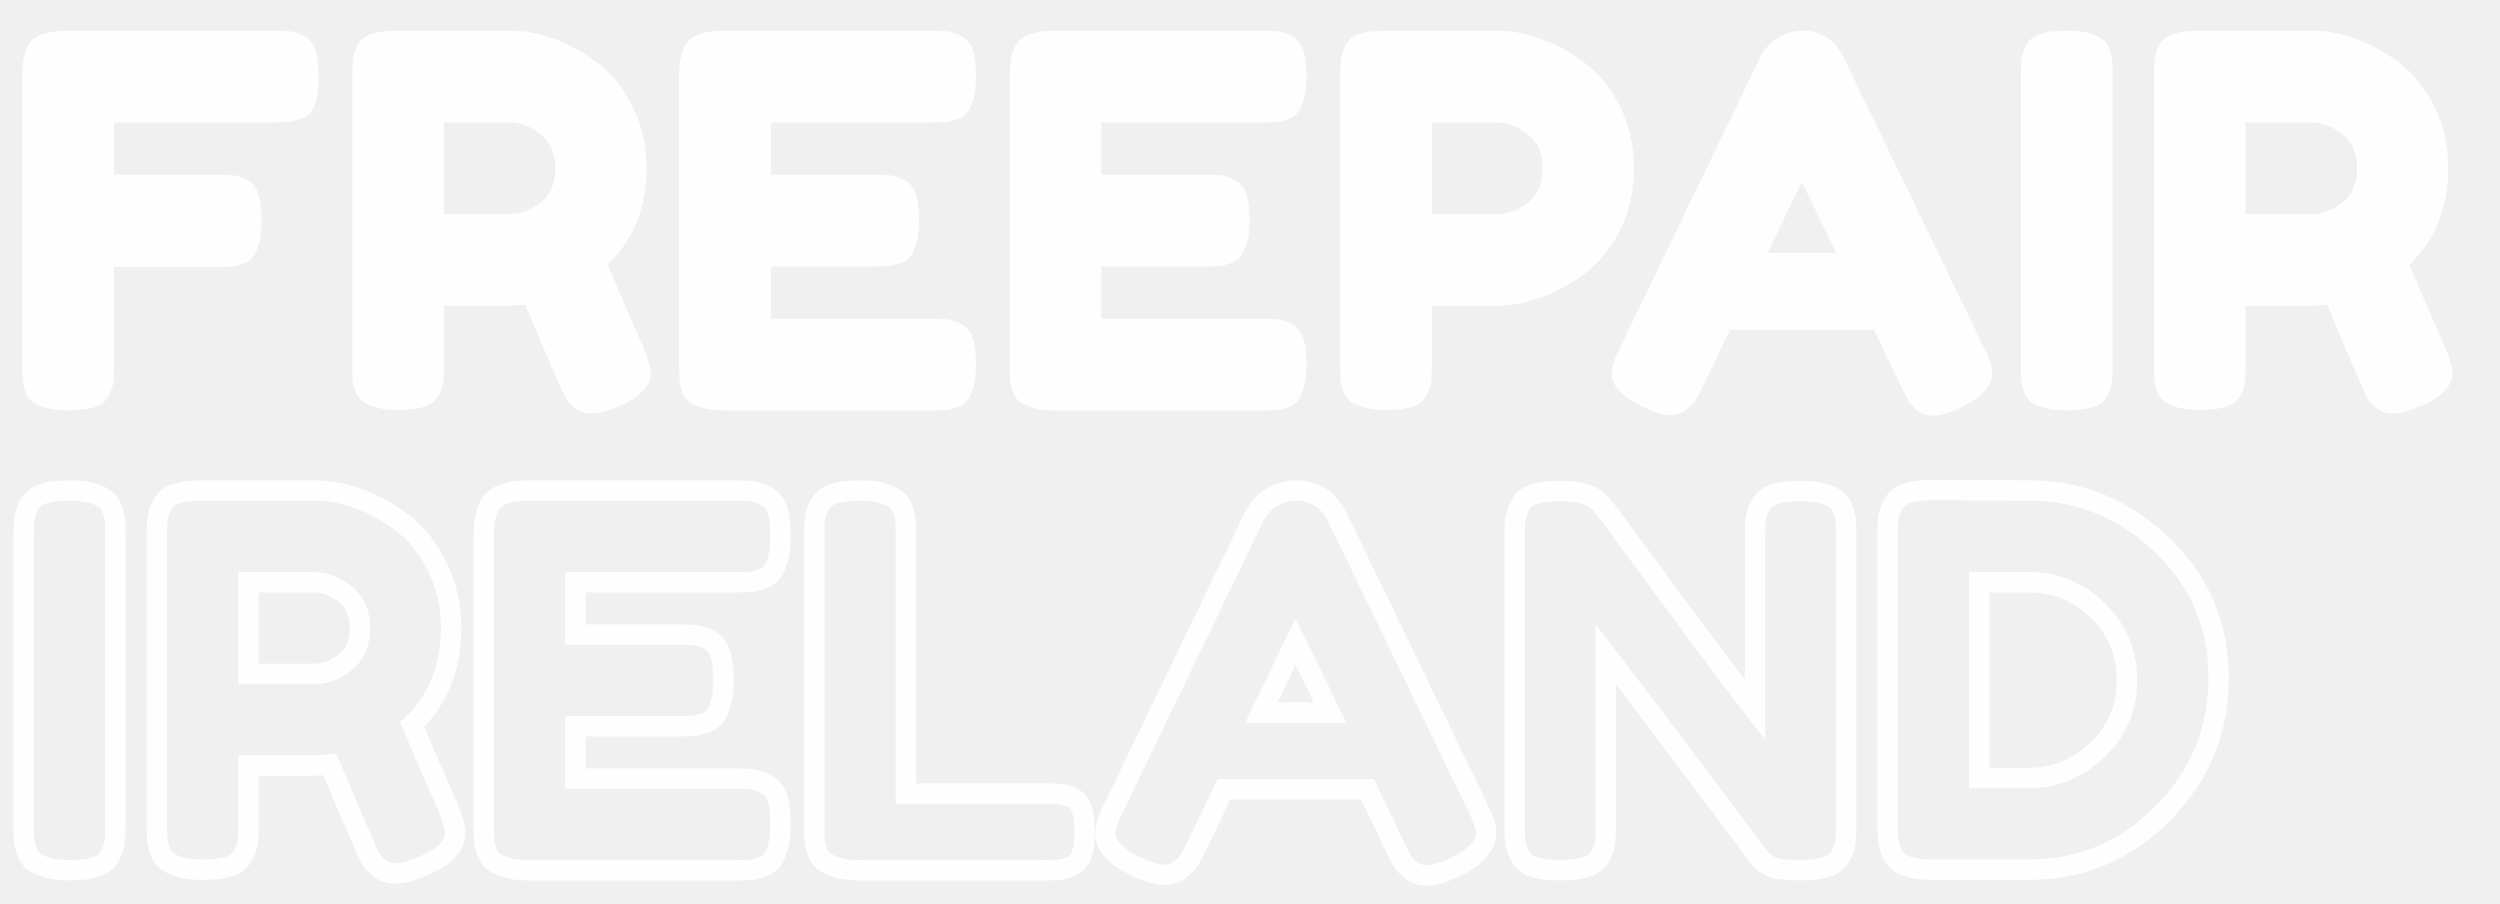
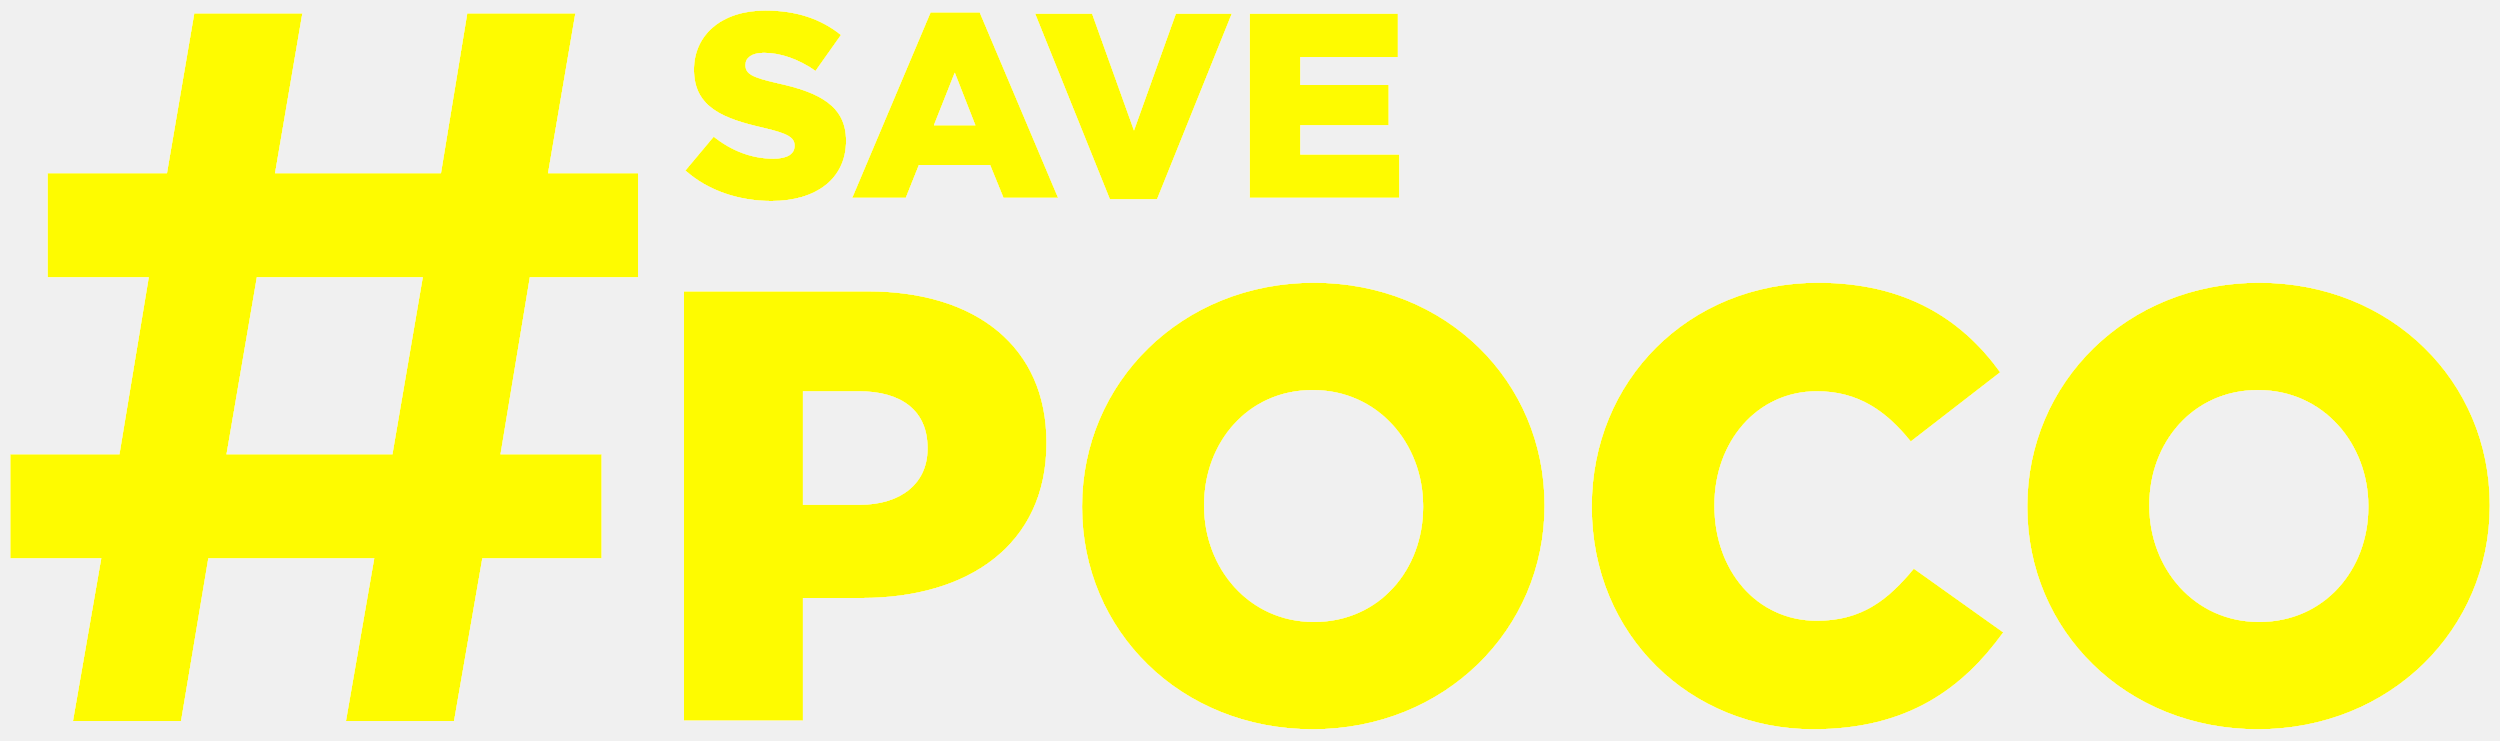
- <svg xmlns="http://www.w3.org/2000/svg" xml:space="preserve" width="184mm" height="66.5mm" version="1.1" style="shape-rendering:geometricPrecision; text-rendering:geometricPrecision; image-rendering:optimizeQuality; fill-rule:evenodd; clip-rule:evenodd" viewBox="0 0 18400 6650">
+ <svg xmlns="http://www.w3.org/2000/svg" width="3840" height="1138" viewBox="0 0 3840 1138">
  <defs>
-     <style type="text/css">
-    
-     .str0 {stroke:#FEFEFE;stroke-width:150;stroke-miterlimit:22.926}
-     .fil1 {fill:none;fill-rule:nonzero}
-     .fil0 {fill:#FEFEFE;fill-rule:nonzero}
-    
-   </style>
+     <style>
+       .cls-1, .cls-2, .cls-3 {
+         fill: #fff;
+         fill-rule: evenodd;
+       }
+ 
+       .cls-1 {
+         filter: url(#filter);
+       }
+ 
+       .cls-2 {
+         filter: url(#filter-2);
+       }
+ 
+       .cls-3 {
+         filter: url(#filter-3);
+       }
+     </style>
+     <filter id="filter" x="15.688" y="20.5" width="964.407" height="1087.09" filterUnits="userSpaceOnUse">
+       <feFlood result="flood" flood-color="#fefb00" />
+       <feComposite result="composite" operator="in" in2="SourceGraphic" />
+       <feBlend result="blend" in2="SourceGraphic" />
+     </filter>
+     <filter id="filter-2" x="1052.59" y="16.125" width="1096.66" height="292.656" filterUnits="userSpaceOnUse">
+       <feFlood result="flood" flood-color="#fefb00" />
+       <feComposite result="composite" operator="in" in2="SourceGraphic" />
+       <feBlend result="blend" in2="SourceGraphic" />
+     </filter>
+     <filter id="filter-3" x="1050.59" y="434.281" width="2773.72" height="685.879" filterUnits="userSpaceOnUse">
+       <feFlood result="flood" flood-color="#fefb00" />
+       <feComposite result="composite" operator="in" in2="SourceGraphic" />
+       <feBlend result="blend" in2="SourceGraphic" />
+     </filter>
  </defs>
-   <g id="Layer_x0020_1">
-     <path class="fil0" d="M2013.24 225.89c58.46,0 102.31,1.91 131.54,5.72 29.23,3.81 62.27,15.89 99.13,36.22 36.86,20.34 62.91,54.65 78.16,102.95 15.25,48.29 22.88,113.11 22.88,194.45 0,81.33 -7.63,146.15 -22.88,194.45 -15.25,48.29 -41.94,81.97 -80.07,101.03 -38.12,19.07 -71.8,30.5 -101.03,34.32 -29.24,3.81 -74.35,5.72 -135.36,5.72l-1166.7 0 0 385.08 751.11 0c61.01,0 106.13,1.91 135.36,5.72 29.23,3.82 62.27,15.89 99.13,36.22 36.85,20.34 62.91,55.29 78.16,104.85 15.25,49.57 22.88,115.02 22.88,196.36 0,66.09 -6.36,120.74 -19.07,163.95 -12.71,43.21 -27.96,76.25 -45.75,99.13 -17.79,22.88 -43.85,40.03 -78.16,51.47 -34.32,11.44 -63.55,17.79 -87.7,19.06 -24.14,1.28 -60.36,1.91 -108.66,1.91l-747.3 0 0 720.61c0,61 -1.9,105.48 -5.71,133.44 -3.82,27.96 -15.89,61.01 -36.23,99.14 -20.33,38.12 -54.64,64.81 -102.94,80.06 -48.29,15.25 -113.11,22.88 -194.45,22.88 -66.09,0 -120.74,-6.35 -163.95,-19.06 -43.21,-12.71 -76.25,-27.96 -99.13,-45.76 -22.87,-17.79 -40.03,-43.84 -51.47,-78.16 -11.44,-34.31 -17.79,-63.54 -19.06,-87.69 -1.27,-24.15 -1.91,-60.37 -1.91,-108.66l0 -2119.89c0,-129.63 24.15,-217.96 72.44,-264.98 48.3,-47.03 139.8,-70.54 274.52,-70.54l1502.22 0z" />
-     <path id="1" class="fil0" d="M4731.73 2547.85c38.12,91.51 57.19,157.59 57.19,198.26 0,96.59 -78.8,177.93 -236.39,244.02 -81.34,35.58 -149.97,53.38 -205.89,53.38 -43.21,0 -80.7,-12.08 -112.48,-36.22 -31.77,-24.15 -54.65,-48.93 -68.63,-74.35 -13.98,-25.42 -32.4,-64.82 -55.28,-118.2 -55.92,-127.09 -137.26,-317.73 -244.02,-571.91l-118.19 7.63 -480.41 0 0 430.84c0,58.46 -1.9,102.3 -5.71,131.54 -3.82,29.23 -15.89,62.91 -36.23,101.03 -20.33,38.13 -54.64,64.82 -102.94,80.07 -48.29,15.25 -113.11,22.88 -194.45,22.88 -66.09,0 -120.74,-6.36 -163.95,-19.07 -43.21,-12.71 -76.25,-27.96 -99.13,-45.75 -22.87,-17.79 -40.03,-43.85 -51.47,-78.16 -11.44,-34.32 -17.79,-63.55 -19.06,-87.69 -1.27,-24.15 -1.91,-60.37 -1.91,-108.67l0 -2116.07c0,-58.46 1.91,-102.31 5.72,-131.54 3.81,-29.23 15.89,-62.91 36.22,-101.03 20.33,-38.13 54.65,-64.82 102.94,-80.07 48.3,-15.25 113.12,-22.88 194.45,-22.88l823.56 0c106.75,0 216.69,20.97 329.8,62.91 113.11,41.94 220.5,102.31 322.17,181.11 101.68,78.79 185.56,185.55 251.64,320.27 66.09,134.71 99.14,284.68 99.14,449.9 0,287.23 -95.32,523.62 -285.96,709.17 55.92,134.72 142.34,334.25 259.27,598.6zm-1464.1 -972.25l488.04 0c73.71,0 147.42,-27.96 221.13,-83.88 73.72,-55.92 110.57,-141.07 110.57,-255.45 0,-109.3 -36.85,-192.55 -110.57,-249.74 -73.71,-57.19 -149.96,-85.78 -228.76,-85.78l-480.41 0 0 674.85z" />
-     <path id="2" class="fil0" d="M5673.47 2345.78l1174.33 0c58.46,0 102.31,1.9 131.54,5.71 29.23,3.82 62.91,15.89 101.04,36.23 38.12,20.33 64.81,54.64 80.06,102.94 15.25,48.29 22.88,113.11 22.88,194.45 0,66.09 -6.35,120.74 -19.06,163.95 -12.71,43.21 -27.96,76.25 -45.76,99.13 -17.79,22.87 -43.84,40.03 -78.16,51.47 -34.31,11.44 -63.54,17.79 -87.69,19.06 -24.15,1.27 -60.37,1.91 -108.66,1.91l-1509.85 0c-66.09,0 -120.74,-6.35 -163.95,-19.06 -43.21,-12.71 -76.25,-27.96 -99.13,-45.76 -22.87,-17.79 -40.03,-43.84 -51.47,-78.16 -11.44,-34.31 -17.79,-63.54 -19.06,-87.69 -1.27,-24.15 -1.91,-60.37 -1.91,-108.66l0 -2119.89c0,-129.63 24.15,-217.96 72.44,-264.98 48.3,-47.03 139.8,-70.54 274.52,-70.54l1502.22 0c58.46,0 102.31,1.91 131.54,5.72 29.23,3.81 62.91,15.89 101.04,36.22 38.12,20.34 64.81,54.65 80.06,102.95 15.25,48.29 22.88,113.11 22.88,194.45 0,66.08 -6.35,120.73 -19.06,163.94 -12.71,43.21 -27.96,76.26 -45.76,99.13 -17.79,22.88 -43.84,40.04 -78.16,51.48 -34.31,11.43 -63.54,17.79 -87.69,19.06 -24.15,1.27 -60.37,1.91 -108.66,1.91l-1170.52 0 0 385.08 754.93 0c58.46,0 102.31,1.91 131.54,5.72 29.23,3.82 62.91,15.89 101.03,36.22 38.13,20.34 64.82,54.65 80.07,102.95 15.25,48.29 22.88,113.11 22.88,194.45 0,66.08 -6.36,120.73 -19.07,163.94 -12.7,43.22 -27.96,76.26 -45.75,99.14 -17.79,22.87 -44.48,40.03 -80.07,51.47 -35.58,11.44 -65.45,17.79 -89.6,19.06 -24.14,1.27 -60.36,1.91 -108.66,1.91l-747.3 0 0 385.09z" />
-     <path id="3" class="fil0" d="M8106 2345.78l1174.33 0c58.46,0 102.31,1.9 131.54,5.71 29.23,3.82 62.91,15.89 101.04,36.23 38.12,20.33 64.81,54.64 80.06,102.94 15.25,48.29 22.88,113.11 22.88,194.45 0,66.09 -6.35,120.74 -19.06,163.95 -12.71,43.21 -27.96,76.25 -45.76,99.13 -17.79,22.87 -43.84,40.03 -78.16,51.47 -34.31,11.44 -63.54,17.79 -87.69,19.06 -24.15,1.27 -60.37,1.91 -108.66,1.91l-1509.85 0c-66.09,0 -120.74,-6.35 -163.95,-19.06 -43.21,-12.71 -76.25,-27.96 -99.13,-45.76 -22.87,-17.79 -40.03,-43.84 -51.47,-78.16 -11.44,-34.31 -17.79,-63.54 -19.06,-87.69 -1.27,-24.15 -1.91,-60.37 -1.91,-108.66l0 -2119.89c0,-129.63 24.15,-217.96 72.44,-264.98 48.3,-47.03 139.8,-70.54 274.52,-70.54l1502.22 0c58.46,0 102.31,1.91 131.54,5.72 29.23,3.81 62.91,15.89 101.04,36.22 38.12,20.34 64.81,54.65 80.06,102.95 15.25,48.29 22.88,113.11 22.88,194.45 0,66.08 -6.35,120.73 -19.06,163.94 -12.71,43.21 -27.96,76.26 -45.76,99.13 -17.79,22.88 -43.84,40.04 -78.16,51.48 -34.31,11.43 -63.54,17.79 -87.69,19.06 -24.15,1.27 -60.37,1.91 -108.66,1.91l-1170.52 0 0 385.08 754.93 0c58.46,0 102.31,1.91 131.54,5.72 29.23,3.82 62.91,15.89 101.03,36.22 38.13,20.34 64.82,54.65 80.07,102.95 15.25,48.29 22.88,113.11 22.88,194.45 0,66.08 -6.36,120.73 -19.07,163.94 -12.7,43.22 -27.96,76.26 -45.75,99.14 -17.79,22.87 -44.48,40.03 -80.07,51.47 -35.58,11.44 -65.45,17.79 -89.6,19.06 -24.14,1.27 -60.36,1.91 -108.66,1.91l-747.3 0 0 385.09z" />
-     <path id="4" class="fil0" d="M11926.37 790.18c66.09,134.71 99.13,284.68 99.13,449.9 0,165.22 -33.04,314.55 -99.13,448 -66.09,133.44 -150.6,239.56 -253.55,318.36 -102.94,78.8 -211.6,139.17 -325.98,181.11 -114.39,41.94 -224.96,62.91 -331.71,62.91l-476.6 0 0 430.84c0,58.46 -1.9,102.3 -5.71,131.54 -3.82,29.23 -15.89,62.91 -36.23,101.03 -20.33,38.13 -54.64,64.82 -102.94,80.07 -48.29,15.25 -113.11,22.88 -194.45,22.88 -66.09,0 -120.74,-6.36 -163.95,-19.07 -43.21,-12.71 -76.25,-27.96 -99.13,-45.75 -22.87,-17.79 -40.03,-43.85 -51.47,-78.16 -11.44,-34.32 -17.79,-63.55 -19.06,-87.69 -1.27,-24.15 -1.91,-60.37 -1.91,-108.67l0 -2116.07c0,-58.46 1.91,-102.31 5.72,-131.54 3.81,-29.23 15.89,-62.91 36.22,-101.03 20.33,-38.13 54.65,-64.82 102.94,-80.07 48.3,-15.25 113.12,-22.88 194.45,-22.88l815.93 0c106.76,0 216.69,20.97 329.8,62.91 113.11,41.94 221.14,102.31 324.08,181.11 102.95,78.79 187.46,185.55 253.55,320.27zm-571.91 446.09c0,-109.3 -36.86,-192.55 -110.57,-249.74 -73.71,-57.19 -149.97,-85.78 -228.76,-85.78l-476.6 0 0 674.85 480.41 0c76.25,0 151.24,-27.96 224.95,-83.88 73.71,-55.92 110.57,-141.07 110.57,-255.45z" />
-     <path id="5" class="fil0" d="M13569.66 424.15l1029.44 2127.51c43.21,86.43 64.82,151.24 64.82,194.45 0,91.51 -73.72,174.12 -221.14,247.83 -86.43,43.21 -158.87,64.82 -217.33,64.82 -40.67,0 -76.89,-11.44 -108.66,-34.32 -31.78,-22.87 -54.65,-47.02 -68.63,-72.44 -13.98,-25.42 -33.68,-63.54 -59.1,-114.38l-198.26 -411.78 -1056.13 0 -198.26 411.78c-25.42,50.84 -45.12,87.69 -59.1,110.57 -13.98,22.87 -36.86,46.39 -68.63,70.53 -31.77,24.15 -67.99,36.22 -108.66,36.22 -58.47,0 -130.91,-21.6 -217.33,-64.81 -147.43,-71.17 -221.14,-152.51 -221.14,-244.02 0,-43.21 21.61,-108.02 64.82,-194.45 0,0 343.14,-710.44 1029.44,-2131.32 27.96,-58.46 70.53,-105.48 127.72,-141.07 57.2,-35.59 117.56,-53.38 181.11,-53.38 137.26,0 238.93,66.09 305.02,198.26zm-308.83 915.06l-251.64 522.35 507.09 0 -255.45 -522.35z" />
-     <path id="6" class="fil0" d="M14873.62 561.41c0,-58.46 1.91,-102.31 5.72,-131.54 3.81,-29.23 15.89,-62.91 36.22,-101.03 20.33,-38.13 54.65,-64.82 102.94,-80.07 48.3,-15.25 113.12,-22.88 194.45,-22.88 66.09,0 120.74,6.36 163.95,19.07 43.21,12.7 76.26,27.96 99.13,45.75 22.88,17.79 40.04,43.84 51.47,78.16 11.44,34.31 17.8,63.54 19.07,87.69 1.27,24.15 1.9,60.37 1.9,108.67l0 2119.88c0,61 -1.9,105.48 -5.71,133.44 -3.82,27.96 -15.89,61.01 -36.23,99.14 -20.33,38.12 -54.64,64.81 -102.94,80.06 -48.29,15.25 -113.11,22.88 -194.45,22.88 -66.09,0 -120.74,-6.35 -163.95,-19.06 -43.21,-12.71 -76.25,-27.96 -99.13,-45.76 -22.87,-17.79 -40.03,-43.84 -51.47,-78.16 -11.44,-34.31 -17.79,-63.54 -19.06,-87.69 -1.27,-24.15 -1.91,-60.37 -1.91,-108.66l0 -2119.89z" />
-     <path id="7" class="fil0" d="M17992.44 2547.85c38.12,91.51 57.19,157.59 57.19,198.26 0,96.59 -78.8,177.93 -236.39,244.02 -81.34,35.58 -149.97,53.38 -205.89,53.38 -43.21,0 -80.7,-12.08 -112.48,-36.22 -31.77,-24.15 -54.65,-48.93 -68.63,-74.35 -13.98,-25.42 -32.4,-64.82 -55.28,-118.2 -55.92,-127.09 -137.26,-317.73 -244.02,-571.91l-118.19 7.63 -480.41 0 0 430.84c0,58.46 -1.9,102.3 -5.71,131.54 -3.82,29.23 -15.89,62.91 -36.23,101.03 -20.33,38.13 -54.64,64.82 -102.94,80.07 -48.29,15.25 -113.11,22.88 -194.45,22.88 -66.09,0 -120.74,-6.36 -163.95,-19.07 -43.21,-12.71 -76.25,-27.96 -99.13,-45.75 -22.87,-17.79 -40.03,-43.85 -51.47,-78.16 -11.44,-34.32 -17.79,-63.55 -19.06,-87.69 -1.27,-24.15 -1.91,-60.37 -1.91,-108.67l0 -2116.07c0,-58.46 1.91,-102.31 5.72,-131.54 3.81,-29.23 15.89,-62.91 36.22,-101.03 20.33,-38.13 54.65,-64.82 102.94,-80.07 48.3,-15.25 113.12,-22.88 194.45,-22.88l823.56 0c106.75,0 216.69,20.97 329.8,62.91 113.11,41.94 220.5,102.31 322.17,181.11 101.68,78.79 185.56,185.55 251.64,320.27 66.09,134.71 99.14,284.68 99.14,449.9 0,287.23 -95.32,523.62 -285.96,709.17 55.92,134.72 142.34,334.25 259.27,598.6zm-1464.1 -972.25l488.04 0c73.71,0 147.42,-27.96 221.13,-83.88 73.72,-55.92 110.57,-141.07 110.57,-255.45 0,-109.3 -36.85,-192.55 -110.57,-249.74 -73.71,-57.19 -149.96,-85.78 -228.76,-85.78l-480.41 0 0 674.85z" />
-     <path class="fil1 str0" d="M174.49 3945.66c0,-58.46 1.91,-102.31 5.72,-131.54 3.81,-29.23 15.89,-62.91 36.22,-101.03 20.33,-38.13 54.65,-64.82 102.94,-80.07 48.3,-15.25 113.12,-22.88 194.45,-22.88 66.09,0 120.74,6.36 163.95,19.07 43.21,12.7 76.26,27.96 99.13,45.75 22.88,17.79 40.04,43.84 51.47,78.16 11.44,34.31 17.8,63.54 19.07,87.69 1.27,24.15 1.9,60.37 1.9,108.67l0 2119.88c0,61 -1.9,105.48 -5.71,133.44 -3.82,27.96 -15.89,61.01 -36.23,99.14 -20.33,38.12 -54.64,64.81 -102.94,80.06 -48.29,15.25 -113.11,22.88 -194.45,22.88 -66.09,0 -120.74,-6.35 -163.95,-19.06 -43.21,-12.71 -76.25,-27.96 -99.13,-45.76 -22.87,-17.79 -40.03,-43.84 -51.47,-78.16 -11.44,-34.31 -17.79,-63.54 -19.06,-87.69 -1.27,-24.15 -1.91,-60.37 -1.91,-108.66l0 -2119.89z" />
-     <path id="1" class="fil1 str0" d="M3293.31 5932.1c38.12,91.51 57.19,157.59 57.19,198.26 0,96.59 -78.8,177.93 -236.39,244.02 -81.34,35.58 -149.97,53.38 -205.89,53.38 -43.21,0 -80.7,-12.08 -112.48,-36.22 -31.77,-24.15 -54.65,-48.93 -68.63,-74.35 -13.98,-25.42 -32.4,-64.82 -55.28,-118.2 -55.92,-127.09 -137.26,-317.73 -244.02,-571.91l-118.19 7.63 -480.41 0 0 430.84c0,58.46 -1.9,102.3 -5.71,131.54 -3.82,29.23 -15.89,62.91 -36.23,101.03 -20.33,38.13 -54.64,64.82 -102.94,80.07 -48.29,15.25 -113.11,22.88 -194.45,22.88 -66.09,0 -120.74,-6.36 -163.95,-19.07 -43.21,-12.71 -76.25,-27.96 -99.13,-45.75 -22.87,-17.79 -40.03,-43.85 -51.47,-78.16 -11.44,-34.32 -17.79,-63.55 -19.06,-87.69 -1.27,-24.15 -1.91,-60.37 -1.91,-108.67l0 -2116.07c0,-58.46 1.91,-102.31 5.72,-131.54 3.81,-29.23 15.89,-62.91 36.22,-101.03 20.33,-38.13 54.65,-64.82 102.94,-80.07 48.3,-15.25 113.12,-22.88 194.45,-22.88l823.56 0c106.75,0 216.69,20.97 329.8,62.91 113.11,41.94 220.5,102.31 322.17,181.11 101.68,78.79 185.56,185.55 251.64,320.27 66.09,134.71 99.14,284.68 99.14,449.9 0,287.23 -95.32,523.62 -285.96,709.17 55.92,134.72 142.34,334.25 259.27,598.6zm-1464.1 -972.25l488.04 0c73.71,0 147.42,-27.96 221.13,-83.88 73.72,-55.92 110.57,-141.07 110.57,-255.45 0,-109.3 -36.85,-192.55 -110.57,-249.74 -73.71,-57.19 -149.96,-85.78 -228.76,-85.78l-480.41 0 0 674.85z" />
-     <path id="2" class="fil1 str0" d="M4235.05 5730.03l1174.33 0c58.46,0 102.31,1.9 131.54,5.71 29.23,3.82 62.91,15.89 101.04,36.23 38.12,20.33 64.81,54.64 80.06,102.94 15.25,48.29 22.88,113.11 22.88,194.45 0,66.09 -6.35,120.74 -19.06,163.95 -12.71,43.21 -27.96,76.25 -45.76,99.13 -17.79,22.87 -43.84,40.03 -78.16,51.47 -34.31,11.44 -63.54,17.79 -87.69,19.06 -24.15,1.27 -60.37,1.91 -108.66,1.91l-1509.85 0c-66.09,0 -120.74,-6.35 -163.95,-19.06 -43.21,-12.71 -76.25,-27.96 -99.13,-45.76 -22.87,-17.79 -40.03,-43.84 -51.47,-78.16 -11.44,-34.31 -17.79,-63.54 -19.06,-87.69 -1.27,-24.15 -1.91,-60.37 -1.91,-108.66l0 -2119.89c0,-129.63 24.15,-217.96 72.44,-264.98 48.3,-47.03 139.8,-70.54 274.52,-70.54l1502.22 0c58.46,0 102.31,1.91 131.54,5.72 29.23,3.81 62.91,15.89 101.04,36.22 38.12,20.34 64.81,54.65 80.06,102.95 15.25,48.29 22.88,113.11 22.88,194.45 0,66.08 -6.35,120.73 -19.06,163.94 -12.71,43.21 -27.96,76.26 -45.76,99.13 -17.79,22.88 -43.84,40.04 -78.16,51.48 -34.31,11.43 -63.54,17.79 -87.69,19.06 -24.15,1.27 -60.37,1.91 -108.66,1.91l-1170.52 0 0 385.08 754.93 0c58.46,0 102.31,1.91 131.54,5.72 29.23,3.82 62.91,15.89 101.03,36.22 38.13,20.34 64.82,54.65 80.07,102.95 15.25,48.29 22.88,113.11 22.88,194.45 0,66.08 -6.36,120.73 -19.07,163.94 -12.7,43.22 -27.96,76.26 -45.75,99.14 -17.79,22.87 -44.48,40.03 -80.07,51.47 -35.58,11.44 -65.45,17.79 -89.6,19.06 -24.14,1.27 -60.36,1.91 -108.66,1.91l-747.3 0 0 385.09z" />
-     <path id="3" class="fil1 str0" d="M6667.58 5840.59l1037.07 0c50.84,0 88.33,1.91 112.48,5.72 24.14,3.82 51.47,13.35 81.97,28.6 30.5,15.25 52.11,43.21 64.82,83.88 12.71,40.67 19.06,95.32 19.06,163.95 0,66.08 -6.35,119.46 -19.06,160.13 -12.71,40.67 -34.95,69.27 -66.73,85.79 -31.77,16.52 -60.37,26.69 -85.78,30.5 -25.42,3.81 -62.28,5.72 -110.57,5.72l-1372.59 0c-66.09,0 -120.74,-6.35 -163.95,-19.06 -43.21,-12.71 -76.25,-27.96 -99.13,-45.76 -22.87,-17.79 -40.03,-43.84 -51.47,-78.16 -11.44,-34.31 -17.79,-63.54 -19.06,-87.69 -1.27,-24.15 -1.91,-60.37 -1.91,-108.66l0 -2119.89c0,-58.46 1.91,-102.31 5.72,-131.54 3.81,-29.23 15.89,-62.91 36.22,-101.03 20.33,-38.13 54.65,-64.82 102.94,-80.07 48.3,-15.25 113.12,-22.88 194.45,-22.88 66.09,0 120.74,6.36 163.95,19.07 43.21,12.7 76.26,27.96 99.13,45.75 22.88,17.79 40.04,43.84 51.47,78.16 11.44,34.31 17.8,63.54 19.07,87.69 1.27,24.15 1.9,60.37 1.9,108.67l0 1891.11z" />
-     <path id="4" class="fil1 str0" d="M9843.6 3808.4l1029.44 2127.51c43.21,86.43 64.82,151.24 64.82,194.45 0,91.51 -73.72,174.12 -221.14,247.83 -86.43,43.21 -158.87,64.82 -217.33,64.82 -40.67,0 -76.89,-11.44 -108.66,-34.32 -31.78,-22.87 -54.65,-47.02 -68.63,-72.44 -13.98,-25.42 -33.68,-63.54 -59.1,-114.38l-198.26 -411.78 -1056.13 0 -198.26 411.78c-25.42,50.84 -45.12,87.69 -59.1,110.57 -13.98,22.87 -36.86,46.39 -68.63,70.53 -31.77,24.15 -67.99,36.22 -108.66,36.22 -58.47,0 -130.91,-21.6 -217.33,-64.81 -147.43,-71.17 -221.14,-152.51 -221.14,-244.02 0,-43.21 21.61,-108.02 64.82,-194.45 0,0 343.14,-710.44 1029.44,-2131.32 27.96,-58.46 70.53,-105.48 127.72,-141.07 57.2,-35.59 117.56,-53.38 181.11,-53.38 137.26,0 238.93,66.09 305.02,198.26zm-308.83 915.06l-251.64 522.35 507.09 0 -255.45 -522.35z" />
-     <path id="5" class="fil1 str0" d="M13256 3613.95c63.55,0 117.56,6.36 162.05,19.07 44.48,12.71 77.52,27.96 99.13,45.75 21.6,17.79 38.12,43.85 49.56,78.16 11.44,34.32 17.8,63.55 19.07,87.7 1.27,24.14 1.9,60.36 1.9,108.66l0 2116.07c0,61 -1.9,105.48 -5.72,133.44 -3.81,27.96 -15.88,61.01 -36.22,99.14 -20.33,38.12 -54.65,64.81 -102.94,80.06 -48.3,15.25 -113.11,22.88 -194.45,22.88 -99.13,0 -167.76,-7.63 -205.89,-22.88 -38.13,-15.25 -69.9,-39.39 -95.32,-72.44 -571.91,-762.55 -948.1,-1260.74 -1128.57,-1494.59l0 1254.39c0,61 -1.9,105.48 -5.72,133.44 -3.81,27.96 -15.88,61.01 -36.22,99.14 -20.33,38.12 -54.65,64.81 -102.94,80.06 -48.3,15.25 -113.11,22.88 -194.45,22.88 -78.8,0 -141.71,-7.63 -188.73,-22.88 -47.03,-15.25 -80.71,-41.94 -101.04,-80.06 -20.33,-38.13 -32.41,-72.45 -36.22,-102.95 -3.81,-30.5 -5.72,-74.98 -5.72,-133.44l0 -2127.51c0,-58.46 2.54,-101.68 7.63,-129.64 5.08,-27.96 17.15,-59.73 36.22,-95.31 19.06,-35.59 52.74,-61.01 101.03,-76.26 48.3,-15.25 113.12,-22.88 194.45,-22.88 71.17,0 129,6.99 173.48,20.97 44.49,13.98 75.62,29.24 93.42,45.76 17.79,16.52 40.66,42.57 68.62,78.16l19.07 22.87c536.32,729.51 894.72,1211.19 1075.19,1445.03l0 -1288.7c0,-58.46 2.54,-101.68 7.63,-129.64 5.08,-27.96 17.15,-59.73 36.22,-95.31 19.06,-35.59 52.74,-61.01 101.04,-76.26 48.29,-15.25 113.11,-22.88 194.44,-22.88z" />
-     <path id="6" class="fil1 str0" d="M16329.07 4990.35c0,386.36 -136.62,718.07 -409.87,995.13 -273.25,277.06 -604.32,415.59 -993.22,415.59l-697.73 0c-76.25,0 -138.53,-7.63 -186.82,-22.88 -48.3,-15.25 -82.61,-40.03 -102.95,-74.35 -20.33,-34.31 -33.04,-68.63 -38.12,-102.94 -5.09,-34.32 -7.63,-80.7 -7.63,-139.17l0 -2119.88c0,-61 1.91,-105.49 5.72,-133.45 3.81,-27.96 15.89,-61 36.22,-99.13 20.33,-38.12 54.65,-64.81 102.94,-80.06 48.3,-15.26 113.12,-22.88 194.45,-22.88 76.26,0 193.18,0.63 350.78,1.91 157.59,1.27 275.78,1.9 354.58,1.9 368.57,0 692.65,132.81 972.25,398.43 279.6,265.62 419.4,592.88 419.4,981.78zm-674.85 15.25c0,-203.34 -71.81,-374.28 -215.42,-512.81 -143.62,-138.53 -312.01,-207.79 -505.19,-207.79l-366.03 0 0 1441.21 369.84 0c183.01,0 348.23,-67.99 495.66,-203.98 147.42,-135.99 221.14,-308.2 221.14,-516.63z" />
-   </g>
+   <path id="_" data-name="#" class="cls-1" d="M813.925,425.84L768.889,697.614h155.3V857.572H740.935L697.451,1107.6H531.281l43.483-250.028H320.073L278.143,1107.6H111.972l43.484-250.028H15.687V697.614H183.41L228.447,425.84H73.148V265.882H256.4L298.332,20.509H464.5L422.571,265.882H677.262L717.64,20.509H883.81L841.879,265.882H980.1V425.84H813.925Zm-419.308,0-46.59,271.774H602.718l46.59-271.774H394.617Z" />
+   <path id="SAVE" class="cls-2" d="M1185.17,308.775c68.72,0,114.4-34.36,114.4-92.165V215.8c0-52.954-40.43-73.974-105.51-88.122-39.21-8.894-48.91-14.553-48.91-27.488V99.383c0-10.106,9.3-18.19,28.3-18.19,25.06,0,53.36,9.7,79.23,27.892l39.21-55.38c-30.73-24.658-68.32-37.594-116.42-37.594-67.91,0-109.55,38-109.55,90.548v0.808c0,58.209,46.49,75.187,106.72,88.931,38.4,8.893,47.7,15.361,47.7,27.083v0.809c0,12.127-11.32,19.4-32.34,19.4-32.74,0-63.87-11.723-91.76-33.955l-43.66,52.145C1087.35,293.01,1135.04,308.775,1185.17,308.775Zm123.69-4.851h82.47l20.21-50.529h109.14l20.62,50.529h84.08L1504.91,18.941h-75.59Zm125.72-111.567,31.93-80.442,31.53,80.442h-63.46Zm270.03,113.589h72.76l114.8-284.984h-86.1L1741.8,200.037,1677.53,20.963h-87.72Zm215.05-2.022h229.6v-66.7H1997.27V192.357h135.82V130.509H1997.27V87.661h149.97v-66.7H1919.66V303.924Z" />
+   <path id="POCO" class="cls-3" d="M1050.59,1106.98h182.78V918.546h90.44c163.94,0,283.59-81.968,283.59-237.424v-1.884c0-146.034-107.4-231.771-274.17-231.771H1050.59V1106.98Zm182.78-331.642v-174.3h85.73c65.95,0,105.52,30.149,105.52,86.679V689.6c0,51.819-39.57,85.736-104.58,85.736h-86.67Zm782.92,344.832c203.51,0,356.14-153.574,356.14-342.947v-1.885c0-189.374-150.75-341.061-354.25-341.061s-356.14,153.572-356.14,342.946v1.884C1662.04,968.481,1812.78,1120.17,2016.29,1120.17Zm1.89-164.88c-99.87,0-168.65-82.91-168.65-178.067v-1.885c0-95.158,66.89-176.183,166.76-176.183,100.81,0,169.59,82.91,169.59,178.068v1.884C2185.88,874.265,2118.99,955.29,2018.18,955.29Zm766.91,164.88c146.03,0,229.89-63.13,292.07-148.863L2939.6,873.323c-39.57,48.05-80.08,80.083-148.86,80.083-92.33,0-157.34-77.257-157.34-176.183v-1.885c0-96.1,65.01-174.3,157.34-174.3,63.13,0,106.47,30.149,144.15,77.257l137.56-106.464c-58.42-81.025-145.1-137.555-279.82-137.555-199.74,0-347.66,150.745-347.66,342.946v1.884C2444.97,976.018,2596.66,1120.17,2785.09,1120.17Zm683.07,0c203.51,0,356.14-153.574,356.14-342.947v-1.885c0-189.374-150.75-341.061-354.25-341.061s-356.14,153.572-356.14,342.946v1.884C3113.91,968.481,3264.66,1120.17,3468.16,1120.17Zm1.89-164.88c-99.87,0-168.65-82.91-168.65-178.067v-1.885c0-95.158,66.89-176.183,166.76-176.183,100.81,0,169.59,82.91,169.59,178.068v1.884C3637.75,874.265,3570.86,955.29,3470.05,955.29Z" />
</svg>
